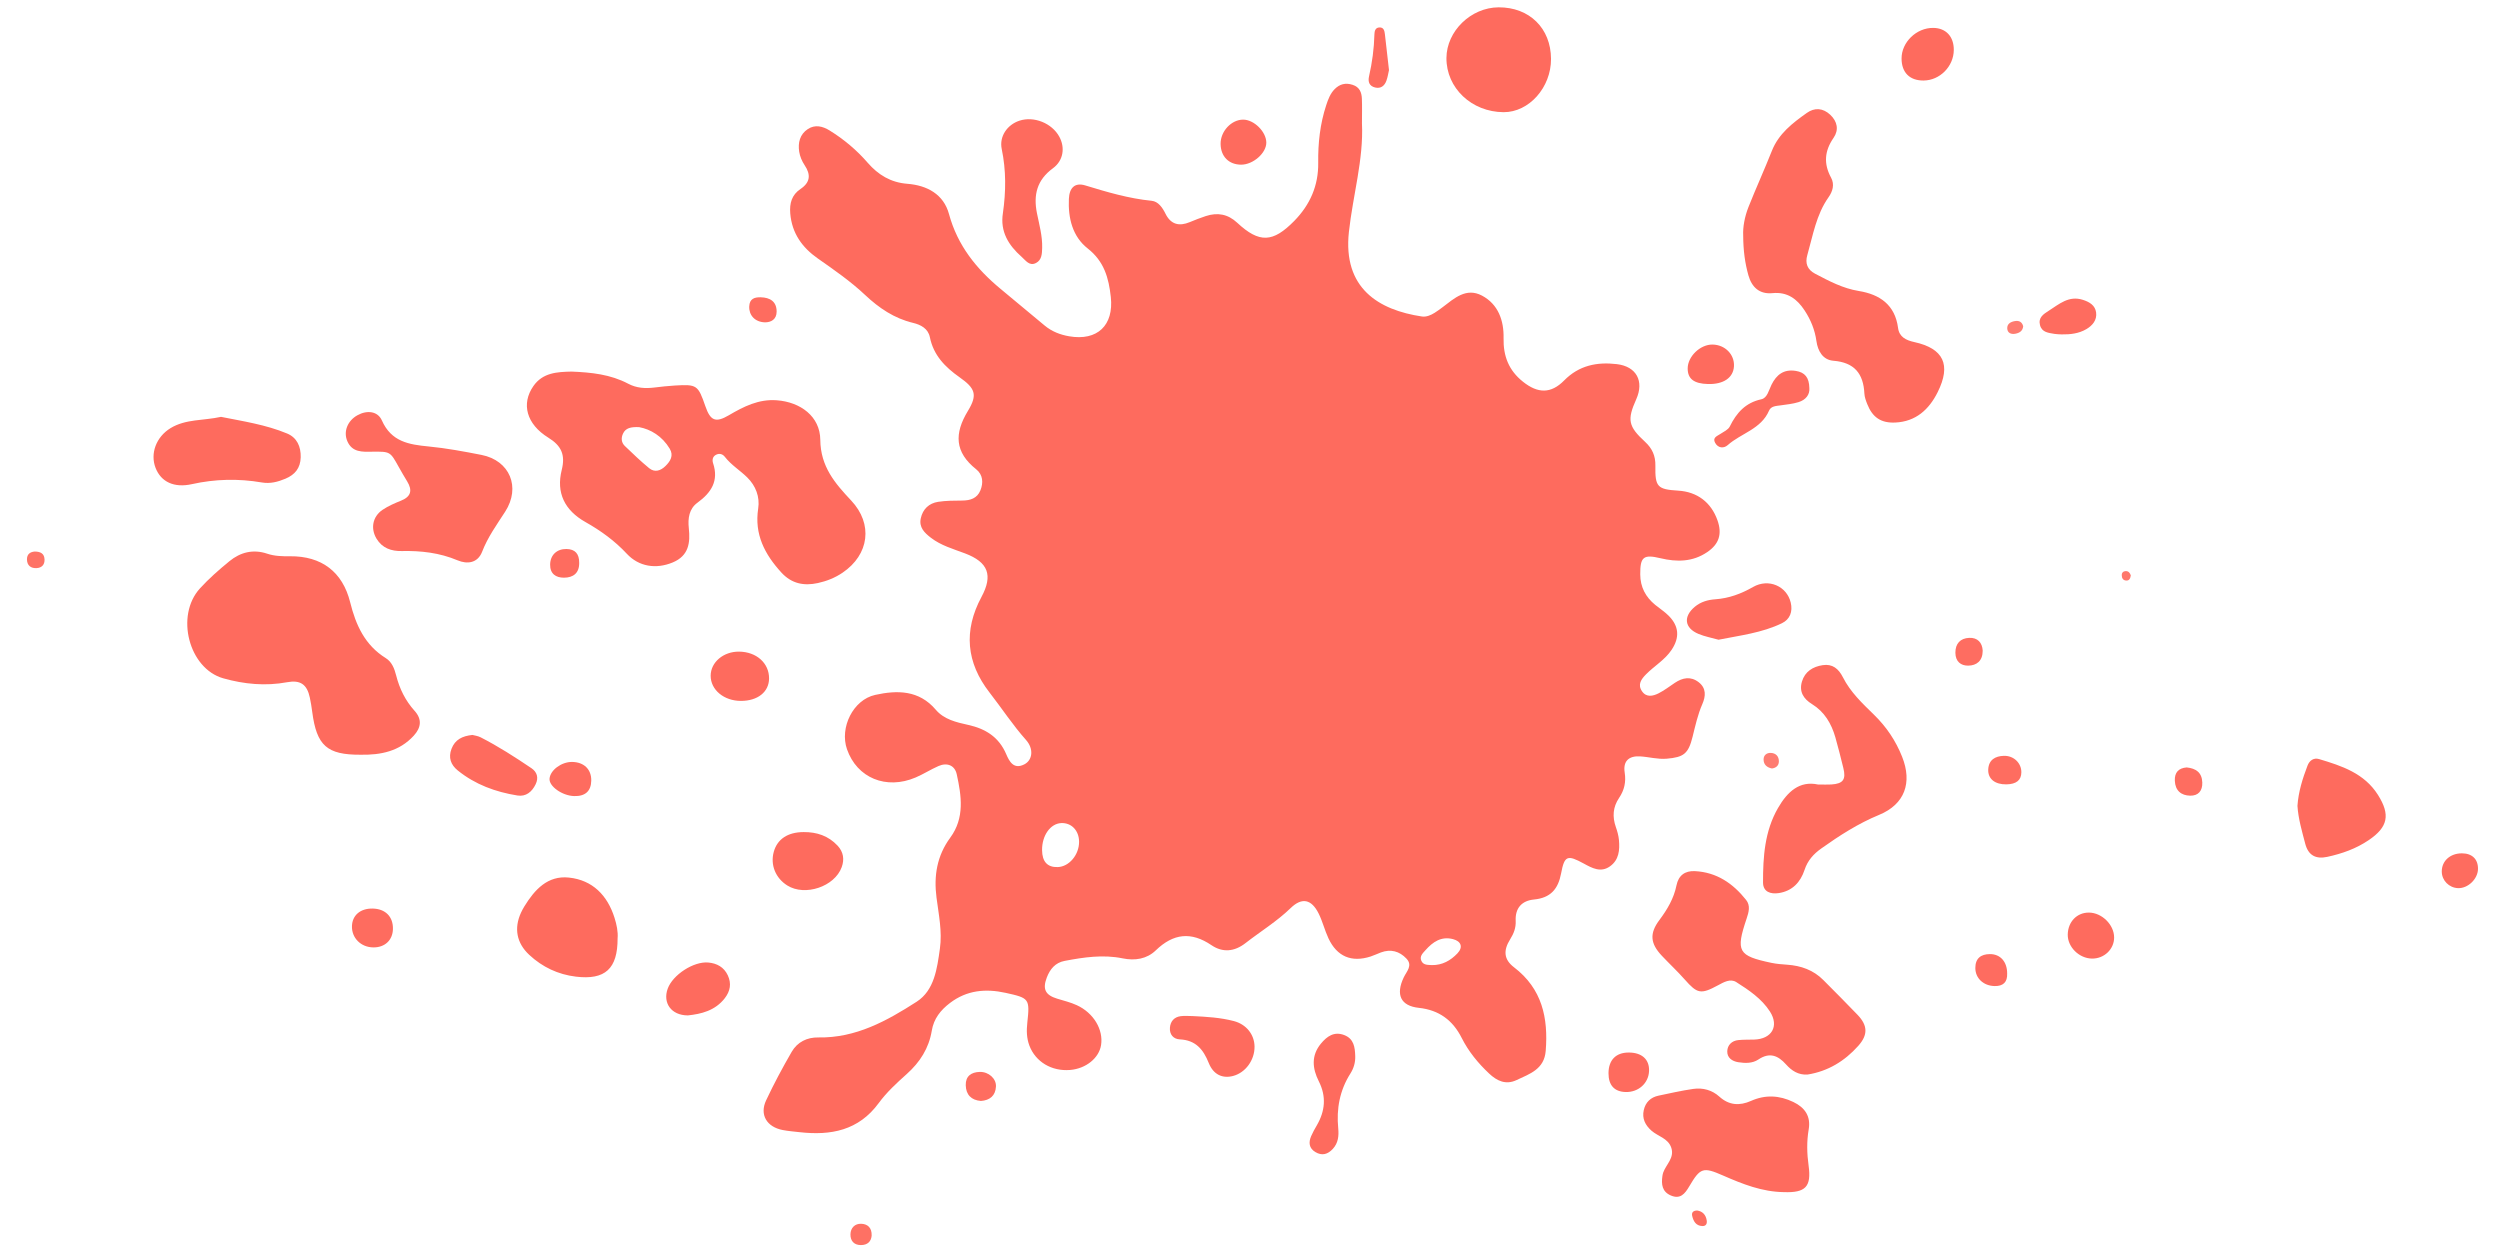
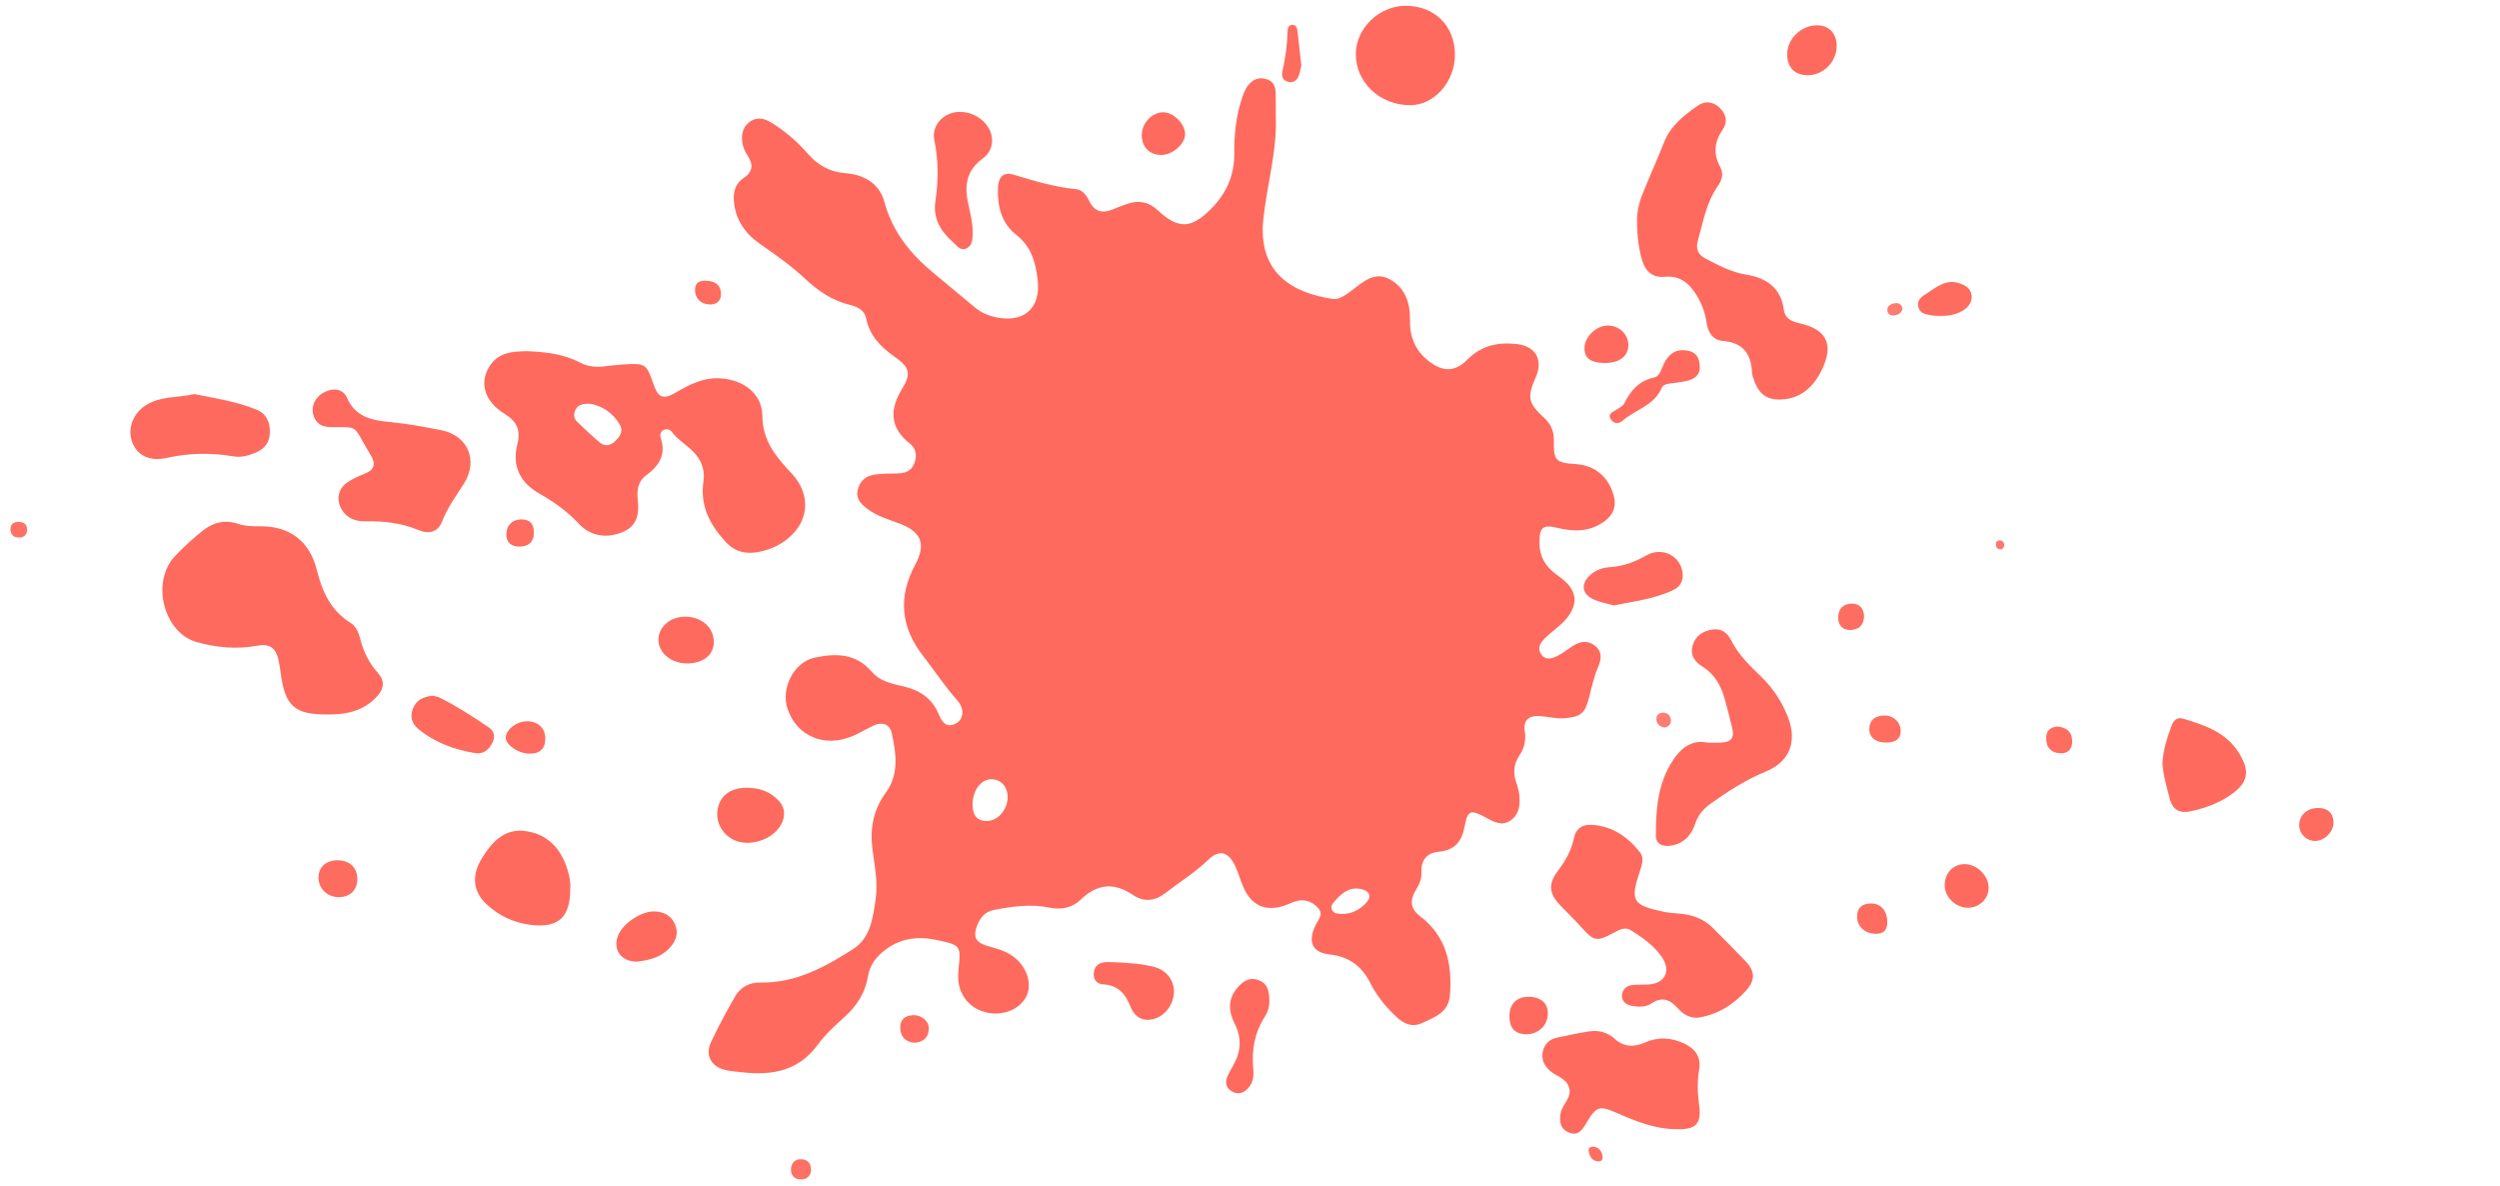
- <svg xmlns="http://www.w3.org/2000/svg" width="1024.233" height="512.116" viewBox="0 0 1024.233 512.116">
-   <g fill-rule="evenodd" clip-rule="evenodd">
-     <path fill="#FE6B5E" d="M147.706 309.207c-13.73.059-17.971-3.702-19.78-17.492-.259-1.978-.573-3.952-.988-5.902-1.153-5.42-3.85-7.322-9.308-6.309-8.873 1.647-17.606.812-26.165-1.604-14.081-3.976-19.731-25.654-9.551-36.827 3.684-4.044 7.854-7.693 12.096-11.164 4.491-3.676 9.713-4.996 15.437-3.071 3.05 1.026 6.17 1.091 9.356 1.059 12.891-.132 21.553 6.346 24.659 18.851 2.322 9.346 6.021 17.559 14.593 22.881 2.498 1.55 3.539 4.302 4.255 7.12 1.374 5.4 3.768 10.29 7.527 14.455 3.166 3.509 2.691 6.904-.322 10.199-5.89 6.441-13.555 7.956-21.809 7.804zM714.174 96.48c-.17-3.342.567-7.629 2.166-11.663 3.062-7.721 6.525-15.285 9.582-23.008 2.799-7.074 8.484-11.395 14.32-15.544 3.188-2.267 6.594-2.042 9.574.73 2.978 2.771 3.608 6.261 1.389 9.467-3.732 5.394-4.135 10.617-1.018 16.346 1.511 2.776.63 5.634-1.052 8.014-5.053 7.149-6.382 15.624-8.704 23.741-.924 3.227-.035 5.873 3.153 7.547 5.738 3.015 11.381 6.039 17.974 7.113 8.563 1.396 14.828 5.649 16.069 15.151.48 3.674 3.249 5.024 6.624 5.765 12.044 2.646 15.199 9.293 9.596 20.536-3.535 7.097-8.928 12.033-17.325 12.437-5.871.283-9.385-2.108-11.533-7.581-.542-1.38-1.091-2.853-1.163-4.307-.401-8.169-4.108-12.744-12.721-13.431-4.251-.34-6.354-3.912-6.933-8.083-.628-4.531-2.286-8.615-4.789-12.45-3.149-4.823-7.119-7.761-13.213-7.163-5.371.526-8.492-2.469-9.856-7.295-1.402-4.966-2.108-10.085-2.14-16.322zM740.521 440.238c-3.75.24-6.507-1.588-8.787-4.143-3.305-3.703-6.759-5.092-11.336-2.026-2.432 1.629-5.422 1.562-8.25 1.112-2.505-.397-4.599-1.83-4.502-4.512.091-2.521 1.861-4.277 4.525-4.549 2.147-.218 4.323-.152 6.487-.212 7.186-.2 10.349-5.475 6.468-11.502-3.373-5.241-8.611-8.771-13.795-12.052-2.429-1.537-5.101.025-7.511 1.329-7.036 3.806-8.447 3.438-13.607-2.396-2.973-3.363-6.272-6.434-9.354-9.704-4.784-5.074-5.129-9.153-.998-14.674 3.231-4.319 5.91-8.839 6.986-14.191.822-4.079 3.503-6.012 7.503-5.821 8.93.427 15.657 5.03 21.024 11.807 1.845 2.326 1.081 5.016.203 7.627-4.532 13.483-3.546 15.248 10.179 18.146 2.102.443 4.274.604 6.423.755 5.671.398 10.744 2.175 14.822 6.279 4.691 4.723 9.399 9.431 14.008 14.234 4.202 4.378 4.347 8.219.31 12.738-5.589 6.253-12.425 10.426-20.798 11.755zM744.838 321.41c2.446 0 3.951.078 5.444-.015 4.854-.302 6.107-2.049 4.906-6.812-1.057-4.192-2.064-8.4-3.266-12.552-1.619-5.59-4.434-10.409-9.553-13.562-3.48-2.144-5.355-5.09-4.127-9.223 1.231-4.14 4.493-6.126 8.519-6.737 3.99-.605 6.484 1.441 8.27 4.971 3.054 6.04 7.936 10.677 12.707 15.316 5.107 4.965 8.933 10.654 11.562 17.285 4.186 10.557 1.113 19.408-9.429 23.76-8.579 3.54-16.186 8.434-23.668 13.748-3.262 2.316-5.625 4.961-6.892 8.804-1.675 5.078-5.021 8.648-10.544 9.498-3.354.516-6.462-.485-6.466-4.347-.011-10.521.658-20.972 6.108-30.463 3.888-6.765 8.88-11.299 16.429-9.671zM730.83 488.405c-8.875-.109-16.896-3.291-24.859-6.783-8.26-3.621-9.36-3.264-13.927 4.481-1.76 2.983-3.64 5.337-7.514 3.677-3.603-1.546-3.942-4.6-3.453-7.964.071-.492.167-.992.335-1.457 1.21-3.338 4.65-5.985 3.315-10.1-1.275-3.93-5.45-4.657-8.139-7.039-2.563-2.272-3.917-4.979-3.146-8.421.726-3.239 2.832-5.241 6.064-5.921 4.716-.99 9.426-2.069 14.189-2.753 3.934-.564 7.709.442 10.705 3.149 3.994 3.609 8.324 3.826 12.97 1.762 5.873-2.613 11.563-2.322 17.336.437 4.835 2.31 7.207 5.937 6.308 11.207-.852 4.996-.738 9.869-.041 14.881 1.209 8.676-1.299 11.164-10.143 10.844zM152.541 185.058c-4.048.072-8.231.347-10.238-4.296-1.694-3.917.054-8.364 4.117-10.629 3.949-2.201 8.336-1.714 10.037 2.122 3.876 8.743 11.069 9.879 19.146 10.659 7.263.701 14.48 2.056 21.653 3.46 11.605 2.272 16.177 13.235 9.705 23.263-3.426 5.309-7.115 10.393-9.429 16.385-1.816 4.702-6.089 5.216-10.067 3.54-7.411-3.122-15.028-3.975-22.938-3.803-4.153.09-7.919-1.187-10.251-5.036-2.541-4.193-1.654-9.082 2.466-11.86 2.317-1.562 4.963-2.7 7.573-3.751 4.127-1.662 4.704-4.252 2.517-7.856-1.208-1.991-2.392-3.999-3.522-6.036-3.457-6.228-3.445-6.235-10.769-6.162zM635.442 24.127c.054 11.695-9.019 21.889-19.43 21.832-13.104-.071-23.48-9.902-23.416-22.188.058-11.006 10.028-20.703 21.355-20.767 12.639-.07 21.433 8.573 21.491 21.123zM90.551 170.781c8.918 1.792 18.314 3.176 27.083 6.828 3.994 1.664 5.683 5.296 5.564 9.765-.118 4.401-2.36 7.104-6.22 8.731-3.097 1.306-6.242 2.15-9.686 1.559-9.597-1.645-19.142-1.43-28.683.69-7.287 1.621-12.625-.912-14.863-6.632-2.298-5.875.209-12.708 6.125-16.319 6.233-3.803 13.496-3.024 20.68-4.622zM253.025 384.448c.032 12.458-5.112 17.122-17.087 15.677-7.31-.882-13.729-3.917-19.115-8.934-5.189-4.831-6.301-10.884-3.378-17.268.414-.904.895-1.787 1.417-2.635 4.205-6.823 9.511-12.665 18.205-11.754 9.709 1.019 15.784 7.271 18.693 16.465.896 2.838 1.505 5.81 1.265 8.449zM941.251 330.163c.396-5.818 2.11-11.199 4.122-16.49.798-2.099 2.529-3.345 4.749-2.681 9.301 2.786 18.527 5.813 24.12 14.685 5.134 8.143 4.098 13.168-3.771 18.505-5.168 3.507-10.949 5.562-17.008 6.869-4.631.999-7.757-.536-9.024-5.385-1.343-5.146-2.85-10.248-3.188-15.503zM410.886 87.29c1.262-8.766 1.34-17.484-.487-26.247-1.076-5.156 2.253-9.957 7.277-11.603 5.924-1.941 13.281 1.014 16.306 6.549 2.455 4.492 1.693 9.802-2.604 12.948-6.508 4.765-8.069 10.854-6.547 18.41.947 4.7 2.277 9.383 2.136 14.25-.067 2.335-.138 4.904-2.501 6.138-2.721 1.42-4.217-1.009-5.9-2.497-5.385-4.759-8.882-10.342-7.68-17.948zM704.076 262.091c-2.816-.794-5.639-1.299-8.22-2.38-5.769-2.412-6.317-7.115-1.471-11.147 2.406-2.004 5.331-2.825 8.326-3.037 5.616-.397 10.606-2.24 15.489-5.036 6.377-3.652 13.845-.343 15.447 6.361.898 3.757-.324 6.889-3.604 8.481-8.174 3.963-17.168 5-25.967 6.758zM488.667 416.282c5.654.275 11.314.603 16.818 2.038 5.117 1.336 8.426 5.504 8.493 10.434.074 5.542-3.686 10.707-8.774 12.053-4.318 1.143-8.062-.489-9.987-5.301-2.241-5.602-5.374-9.382-11.873-9.68-2.592-.119-4.253-1.996-4.035-4.787.205-2.608 1.73-4.35 4.368-4.715 1.634-.226 3.325-.042 4.99-.042zM193.548 301.101c.852.236 2.222.385 3.368.972 7.241 3.703 14.075 8.101 20.802 12.647 2.3 1.554 3.031 3.874 1.743 6.558-1.507 3.141-3.969 5.192-7.477 4.631-8.955-1.435-17.333-4.495-24.472-10.284-2.815-2.281-3.919-5.247-2.52-8.868 1.44-3.727 4.357-5.217 8.556-5.656zM329.233 340.898c5.389-.04 10.127 1.512 13.906 5.549 2.436 2.602 2.853 5.642 1.708 8.805-2.907 8.028-15.067 12.067-22.305 7.519-4.814-3.024-6.999-8.439-5.544-13.748 1.435-5.244 5.733-8.097 12.235-8.125zM555.229 432.67c.097 2.602-.624 5.011-1.977 7.141-4.381 6.905-5.771 14.414-4.987 22.463.294 3.028.016 6.012-2.224 8.429-2.063 2.228-4.416 2.925-7.14 1.287-2.634-1.586-2.845-3.931-1.74-6.503.652-1.521 1.481-2.977 2.315-4.411 3.418-5.884 3.99-11.829.836-18.065-2.651-5.241-3.195-10.526.855-15.435 2.47-2.993 5.393-5.105 9.538-3.522 3.988 1.523 4.417 5.016 4.524 8.616zM281.814 416.007c-6.828-.023-10.357-5.118-8.265-10.937 2.039-5.669 10.638-11.309 16.686-10.729 3.468.332 6.345 1.858 7.931 5.227 1.592 3.382.99 6.507-1.191 9.346-3.99 5.19-9.763 6.521-15.161 7.093zM303.579 287.156c-6.976.013-12.456-4.545-12.426-10.335.028-5.514 5.228-9.916 11.636-9.854 7.158.069 12.36 4.742 12.293 11.042-.057 5.487-4.645 9.135-11.503 9.147zM741.28 158.979c.226 2.703-1.452 4.857-4.444 5.775-2.354.723-4.864.97-7.321 1.318-1.828.258-3.938.268-4.752 2.161-3.267 7.602-11.443 9.246-16.938 14.134-1.589 1.414-3.909 1.289-5.137-.926-1.2-2.167.789-2.766 2.152-3.67 1.37-.91 3.188-1.71 3.843-3.037 2.764-5.617 6.418-9.741 12.94-11.157 2.435-.528 3.053-3.749 4.154-5.956 2.059-4.124 5.004-6.445 9.922-5.671 3.783.595 5.489 2.724 5.581 7.029zM800.455 20.492c-.054 6.739-5.729 12.462-12.396 12.5-5.681.031-8.975-3.261-9.001-8.999-.03-6.692 6.086-12.622 12.962-12.563 5.216.042 8.48 3.549 8.435 9.062zM857.059 392.725c-5.294-.08-10.014-4.771-9.918-9.86.098-5.226 3.772-9.025 8.689-8.986 5.312.042 10.301 4.973 10.314 10.193.013 4.819-4.091 8.728-9.085 8.653zM508.487 67.463c-5.053-.013-8.36-3.358-8.418-8.516-.057-5.128 4.394-9.921 9.225-9.936 4.439-.013 9.44 4.908 9.506 9.354.063 4.303-5.388 9.112-10.313 9.098z" />
-     <path fill="#FE6C5F" d="M844.667 137.001c-.993-.066-2.002-.032-2.972-.21-2.42-.442-5.132-.562-5.922-3.601-.802-3.082 1.435-4.512 3.537-5.848 4.27-2.714 8.253-6.362 14.031-4.502 2.686.864 5.021 2.226 5.421 5.169.427 3.131-1.494 5.37-4.03 6.856-3.073 1.803-6.546 2.189-10.065 2.136z" />
-     <path fill="#FE6B5E" d="M699.756 157.335c-5.758-.151-8.323-2.115-8.324-6.369-.002-4.915 5.145-9.875 10.173-9.805 5.119.071 9.054 4.049 8.79 8.886-.258 4.704-4.275 7.455-10.639 7.288zM658.995 439.683c.022-5.363 3.001-8.441 8.195-8.468 5.434-.028 8.571 2.771 8.42 7.511-.16 5.032-4.324 8.803-9.577 8.67-4.627-.117-7.058-2.782-7.038-7.713z" />
-     <path fill="#FE6C5F" d="M160.983 380.626c-.106 4.572-3.319 7.571-8.056 7.52-5.095-.057-8.912-3.902-8.73-8.795.165-4.413 3.475-7.205 8.443-7.121 5.252.088 8.462 3.319 8.343 8.396zM235.196 326.146c-4.884-.152-10.324-4.018-10.054-7.144.301-3.489 4.89-6.891 9.23-6.842 4.877.055 7.938 3.026 7.864 7.64-.07 4.322-2.472 6.488-7.04 6.346zM1008.631 349.604c4.184.001 6.654 2.413 6.585 6.427-.071 4.1-4.12 7.984-8.166 7.834-3.691-.136-6.645-3.132-6.672-6.771-.032-4.359 3.418-7.491 8.253-7.49zM569.059 28.721c-.273 1.164-.504 2.819-1.061 4.355-.751 2.071-2.272 3.334-4.604 2.777-2.401-.574-3.023-2.326-2.508-4.581 1.291-5.653 2.053-11.371 2.204-17.17.036-1.389.36-2.787 2.059-2.862 1.76-.078 2.069 1.394 2.23 2.727.574 4.753 1.089 9.513 1.68 14.754z" />
-     <path fill="#FE6C60" d="M822.318 398.832c.153 3.579-1.661 5.227-5.142 5.15-4.536-.099-7.863-3.161-7.894-7.348-.029-3.951 2.219-5.73 5.979-5.747 4.293-.017 7.074 3.168 7.057 7.945z" />
-     <path fill="#FE6D60" d="M822.003 321.348c-4.671.079-7.631-2.243-7.436-6.143.195-3.915 2.887-5.45 6.409-5.546 4.065-.111 7.191 2.975 7.16 6.749-.027 3.234-2.059 4.87-6.133 4.94zM401.86 451.056c-3.971-.332-6.11-2.577-6.2-6.453-.085-3.709 2.237-5.353 5.737-5.447 3.609-.098 6.824 2.719 6.639 6.02-.21 3.741-2.486 5.611-6.176 5.88z" />
-     <path fill="#FE6C5F" d="M237.294 230.625c.042 4.192-2.461 6.032-6.224 6.05-3.322.016-5.739-1.578-5.685-5.371.056-3.918 2.755-6.444 6.684-6.379 3.543.058 5.256 1.927 5.225 5.7z" />
-     <path fill="#FE6D60" d="M895.869 314.408c3.786.398 6.248 2.059 6.394 6.154.122 3.449-1.646 5.48-4.941 5.421-3.708-.067-6.144-2.058-6.309-6.116-.141-3.447 1.558-5.186 4.856-5.459z" />
-     <path fill="#FE6D61" d="M812.299 266.572c-.005 4.242-2.517 6.079-5.923 6.137-3.051.052-5.235-1.717-5.266-5.251-.033-3.851 2.074-5.962 5.639-6.132 3.498-.166 5.377 1.998 5.55 5.246z" />
-     <path fill="#FE6C5F" d="M313.419 132.066c-4.158-.123-6.631-2.944-6.462-6.56.146-3.135 2.17-3.775 4.725-3.708 3.789.1 6.493 1.723 6.5 5.821.004 3.309-2.337 4.44-4.763 4.447z" />
-     <path fill="#FE7164" d="M357.111 506.248c-.212 2.339-1.632 3.861-4.428 3.853-2.89-.009-4.31-1.826-4.256-4.415.054-2.623 1.805-4.438 4.467-4.314 2.51.115 4.342 1.55 4.217 4.876z" />
-     <path fill="#FE7265" d="M14.256 225.962c2.474.021 3.882.918 3.991 3.197.107 2.245-1.187 3.488-3.278 3.596-2.3.118-3.867-1.049-3.923-3.518-.054-2.324 1.466-3.154 3.21-3.275z" />
-     <path fill="#FE7C71" d="M725.956 314.845c-2.095-.413-3.42-1.604-3.43-3.689-.008-1.752 1.265-2.76 2.937-2.699 2.124.076 3.38 1.444 3.331 3.55-.038 1.68-1.208 2.625-2.838 2.838z" />
-     <path fill="#FE7B6F" d="M828.889 133.667c-.204 2.029-1.647 2.791-3.331 3.084-1.646.286-3.111-.358-3.204-2.161-.104-2.01 1.515-2.785 3.23-3.059 1.659-.266 2.868.413 3.305 2.136z" />
-     <path fill="#FE6E61" d="M695.307 495.931c2.23.326 3.594 1.77 3.933 4.13.187 1.301-.315 2.314-1.839 2.244-2.604-.12-3.616-1.966-4.124-4.15-.32-1.377.365-2.18 2.03-2.224z" />
-     <path fill="#FE776B" d="M872.979 235.733c-.182 1.305-.654 2.147-1.809 2.121-1.391-.032-1.904-1.029-1.907-2.278-.002-.911.561-1.508 1.456-1.586 1.391-.119 1.932.82 2.26 1.743z" />
-     <path fill="#FE6B5E" d="M703.634 213.158c-2.596-7.362-8.3-11.67-16.076-12.145-8.535-.521-9.513-1.504-9.358-10.264.068-3.95-1.286-7.03-4.192-9.701-6.959-6.392-7.437-9.013-3.654-17.472 3.312-7.41.106-13.443-7.968-14.396-8.089-.955-15.453.49-21.562 6.692-5.43 5.511-10.789 5.371-16.888.503-5.781-4.614-8.096-10.43-7.934-17.908.153-7.045-2.137-13.812-8.845-17.358-6.48-3.426-11.339 1.118-16.137 4.753-1.059.802-2.136 1.588-3.26 2.295-1.582.993-3.424 1.775-5.202 1.509-17.797-2.667-32.424-11.583-29.925-34.631 1.632-15.033 6.064-29.731 5.354-44.497 0-3.711.093-6.882-.028-10.043-.101-2.625-.908-4.822-3.841-5.757-2.885-.919-5.241-.303-7.302 1.763-1.82 1.827-2.691 4.208-3.469 6.572-2.525 7.669-3.389 15.576-3.282 23.629.124 9.311-3.319 17.181-9.814 23.805-8.727 8.902-14.306 9.192-23.352.769-3.865-3.599-8.097-4.319-12.904-2.75-2.212.722-4.387 1.577-6.536 2.473-4.393 1.833-7.79.969-9.982-3.473-1.222-2.476-2.954-4.997-5.659-5.264-9.354-.925-18.229-3.562-27.155-6.287-4.284-1.307-6.542.914-6.751 5.523-.356 7.865 1.496 15.417 7.703 20.288 6.782 5.321 8.631 12.121 9.479 19.918 1.261 11.577-5.505 18.08-17.09 16.067-3.65-.634-7.066-1.952-9.963-4.353-6.03-4.994-12.027-10.027-18.06-15.017-9.954-8.236-17.687-17.81-21.182-30.698-2.203-8.12-8.971-11.772-17.062-12.402-6.795-.53-11.932-3.644-16.266-8.64-4.503-5.193-9.73-9.584-15.579-13.201-2.843-1.757-5.962-2.54-8.941-.576-3.272 2.157-4.087 5.633-3.526 9.266.294 1.912 1.126 3.885 2.209 5.5 2.629 3.922 2.343 7.076-1.682 9.784-3.558 2.395-4.536 5.836-4.19 10.006.674 8.127 4.882 13.979 11.34 18.492 6.693 4.678 13.402 9.342 19.368 14.952 5.668 5.33 11.902 9.56 19.623 11.404 3.147.753 6.152 2.326 6.865 5.853 1.501 7.429 6.24 12.241 12.14 16.402 6.406 4.517 7.525 7.108 3.469 13.772-5.679 9.33-5.441 16.94 3.366 23.943 2.78 2.21 3.023 5.515 1.708 8.699-1.315 3.185-4.071 4.086-7.333 4.116-3.321.029-6.682.014-9.948.52-3.77.583-6.32 2.991-7.13 6.799-.777 3.658 1.487 5.863 4.113 7.894 4.184 3.234 9.182 4.606 14 6.429 9.56 3.617 11.549 8.945 6.754 17.866-7.409 13.785-6.233 26.886 3.339 39.18 5.011 6.437 9.471 13.282 14.92 19.404 3.214 3.609 2.718 8.205-.654 9.964-4.407 2.297-6.206-1.211-7.472-4.173-2.994-7.003-8.472-10.398-15.532-11.958-4.905-1.083-9.924-2.23-13.334-6.244-6.859-8.074-15.8-8.038-24.784-6.062-9.094 2.002-14.636 13.426-11.582 22.242 4.078 11.771 16.044 16.753 28.136 11.592 3.202-1.366 6.166-3.287 9.357-4.683 3.582-1.565 6.685-.269 7.482 3.369 1.94 8.85 3.294 17.878-2.645 25.951-5.465 7.43-6.807 15.638-5.643 24.613.897 6.916 2.375 13.855 1.386 20.88-1.145 8.142-2.243 17.065-9.545 21.761-12.158 7.817-24.939 14.909-40.243 14.615-4.636-.089-8.617 1.888-10.936 5.9-3.745 6.48-7.294 13.101-10.475 19.873-2.759 5.87.242 10.903 6.805 12.162 2.284.438 4.617.625 6.933.883 12.791 1.429 24.136-.657 32.413-11.95 3.221-4.393 7.348-8.202 11.44-11.854 5.441-4.855 9.094-10.585 10.282-17.777.816-4.938 3.606-8.426 7.468-11.361 6.918-5.26 14.593-5.949 22.771-4.148 9.718 2.141 9.974 2.387 8.894 12.272-.351 3.212-.287 6.32.851 9.332 2.527 6.696 9.17 10.629 16.726 9.99 6.458-.546 11.809-4.863 12.646-10.202.992-6.337-3.055-13.176-9.949-16.336-2.55-1.169-5.333-1.844-8.034-2.667-4.854-1.481-6.057-3.894-4.268-8.624 1.319-3.485 3.489-6.122 7.297-6.848 7.871-1.497 15.78-2.687 23.789-1.043 5.057 1.038 9.901.273 13.562-3.261 7.213-6.965 14.475-7.803 22.861-2.118 4.548 3.084 9.361 2.67 13.896-.859 6.169-4.801 12.865-8.886 18.538-14.381 4.608-4.465 8.507-3.634 11.445 2.244 1.628 3.254 2.48 6.889 4.029 10.188 3.506 7.468 9.461 9.951 17.284 7.422 1.423-.46 2.773-1.134 4.178-1.654 4.047-1.501 7.614-.521 10.48 2.516 2.667 2.828.095 5.201-1.079 7.647-3.419 7.124-1.315 11.735 6.183 12.535 8.259.882 13.896 5.102 17.525 12.306 2.814 5.587 6.688 10.31 11.213 14.576 3.291 3.104 6.89 4.778 11.303 2.691 5.367-2.537 11.312-4.404 11.913-11.938 1.08-13.531-1.462-25.465-12.999-34.269-4.189-3.197-4.427-6.906-1.56-11.467 1.471-2.34 2.393-4.729 2.257-7.503-.26-5.287 2.518-8.311 7.515-8.789 6.747-.647 9.886-4.254 11.095-10.703 1.374-7.333 2.578-7.683 9.299-4.018 3.432 1.872 6.943 3.812 10.71 1.146 3.712-2.627 4.059-6.699 3.687-10.803-.163-1.796-.673-3.598-1.273-5.31-1.48-4.215-1.21-8.182 1.319-11.915 2.147-3.169 2.917-6.507 2.31-10.401-.722-4.618 1.601-6.903 6.293-6.632 3.642.21 7.194 1.269 10.913.951 7.036-.601 8.884-2.073 10.601-8.968 1.125-4.517 2.109-9.063 3.985-13.368 1.424-3.27 1.704-6.561-1.522-9.032-3.246-2.486-6.534-1.836-9.724.288-2.208 1.471-4.331 3.122-6.688 4.305-2.29 1.149-4.974 1.759-6.762-.85-1.896-2.769-.337-4.949 1.694-6.997 3.394-3.423 7.703-5.881 10.439-9.994 3.367-5.062 3.045-9.694-1.249-13.986-1.639-1.636-3.63-2.915-5.437-4.386-3.966-3.229-6.148-7.299-6.174-12.526-.035-7.142 1.282-8.304 8.276-6.623 6.737 1.619 13.227 1.537 19.173-2.505 4.888-3.317 6.159-7.451 4.189-13.035zm-270.287 142.078c-4.234.131-6.38-2.2-6.417-6.967-.047-5.982 3.403-10.849 7.837-11.056 4.199-.196 7.307 3.052 7.326 7.654.02 5.349-4.093 10.226-8.746 10.369zm163.771 35.332c-2.806 2.968-6.23 4.891-10.5 4.827-1.637-.114-3.502.064-4.307-1.773-.814-1.858.598-3.1 1.686-4.325 2.995-3.378 6.451-5.789 11.264-4.549 3.411.881 4.221 3.316 1.857 5.82zM348.731 205.071c-6.644-7.065-12.565-13.918-12.663-24.886-.085-9.565-8.093-15.466-17.805-16.193-7.431-.558-13.542 2.545-19.653 6.131-5.455 3.201-7.564 2.259-9.625-3.693-3.004-8.677-3.459-9.016-12.465-8.485-2.821.166-5.637.482-8.444.824-3.714.453-7.282.253-10.685-1.551-7.263-3.852-15.195-4.66-23.222-4.981-5.929.128-11.803.42-15.646 5.94-5.042 7.241-2.875 15.567 6.113 21.125 5.342 3.304 7.063 6.996 5.498 13.242-2.346 9.359 1.215 16.543 9.706 21.329 6.289 3.544 12.031 7.699 16.971 13.007 4.918 5.286 11.958 6.397 18.816 3.54 6.573-2.737 7.223-8.053 6.57-14.071-.436-4.015.143-7.917 3.538-10.391 5.666-4.131 8.819-8.938 6.411-16.184-.417-1.252-.244-2.732 1.227-3.469 1.388-.695 2.714-.277 3.586.85 2.583 3.341 6.204 5.522 9.161 8.426 3.542 3.478 5.233 8.01 4.507 12.753-1.619 10.595 2.648 18.71 9.457 26.185 4.215 4.628 9.269 5.606 14.984 4.355 3.581-.783 6.997-2.127 10.081-4.213 11.024-7.454 12.59-20.011 3.582-29.59zm-76.084-14.151c-1.974 1.946-4.404 2.773-6.711.877-3.459-2.844-6.701-5.962-9.936-9.067-1.47-1.412-1.6-3.291-.753-5.087 1.068-2.267 3.127-2.795 6.591-2.649 4.732.871 9.441 3.676 12.545 8.834 1.7 2.826.266 5.12-1.736 7.092z" />
+ <svg xmlns="http://www.w3.org/2000/svg" version="1.1" id="Layer_1" x="0px" y="0px" width="1080.23px" height="512.117px" viewBox="-27.998 0 1080.23 512.117" enable-background="new -27.998 0 1080.23 512.117" xml:space="preserve">
+   <g>
+     <path fill="#FE6B5E" d="M113.183,308.712c-13.73,0.059-17.971-3.701-19.78-17.492c-0.259-1.978-0.573-3.951-0.988-5.901   c-1.153-5.42-3.85-7.321-9.308-6.31c-8.873,1.647-17.606,0.812-26.165-1.604c-14.081-3.977-19.731-25.654-9.551-36.827   c3.684-4.044,7.854-7.693,12.096-11.164c4.491-3.676,9.713-4.996,15.437-3.071c3.05,1.026,6.17,1.091,9.356,1.059   c12.891-0.132,21.553,6.346,24.659,18.851c2.322,9.346,6.021,17.559,14.593,22.88c2.498,1.551,3.539,4.303,4.255,7.121   c1.374,5.399,3.768,10.289,7.527,14.455c3.166,3.508,2.691,6.903-0.322,10.198C129.102,307.349,121.437,308.865,113.183,308.712   L113.183,308.712z M679.65,95.986c-0.17-3.342,0.568-7.629,2.166-11.663c3.062-7.721,6.525-15.285,9.582-23.008   c2.799-7.074,8.484-11.395,14.32-15.544c3.188-2.267,6.594-2.042,9.574,0.73c2.979,2.771,3.607,6.261,1.389,9.467   c-3.732,5.394-4.135,10.617-1.018,16.346c1.512,2.776,0.631,5.634-1.053,8.014c-5.053,7.149-6.381,15.624-8.703,23.741   c-0.924,3.227-0.035,5.873,3.152,7.547c5.738,3.015,11.381,6.039,17.975,7.113c8.562,1.396,14.828,5.649,16.068,15.151   c0.48,3.674,3.25,5.024,6.625,5.765c12.043,2.646,15.199,9.293,9.596,20.536c-3.535,7.097-8.928,12.033-17.326,12.437   c-5.869,0.283-9.385-2.108-11.531-7.581c-0.543-1.38-1.092-2.854-1.164-4.307c-0.4-8.169-4.107-12.744-12.721-13.431   c-4.252-0.34-6.354-3.912-6.934-8.083c-0.627-4.531-2.285-8.615-4.789-12.45c-3.148-4.823-7.119-7.761-13.213-7.163   c-5.371,0.526-8.492-2.469-9.855-7.295C680.388,107.342,679.683,102.223,679.65,95.986L679.65,95.986z M705.998,439.744   c-3.75,0.24-6.508-1.588-8.787-4.143c-3.305-3.703-6.76-5.092-11.336-2.025c-2.432,1.629-5.422,1.561-8.25,1.111   c-2.506-0.396-4.6-1.83-4.502-4.512c0.092-2.521,1.861-4.277,4.525-4.549c2.146-0.219,4.322-0.152,6.486-0.213   c7.186-0.199,10.35-5.475,6.469-11.502c-3.373-5.24-8.611-8.771-13.795-12.053c-2.43-1.535-5.102,0.025-7.512,1.33   c-7.035,3.807-8.447,3.438-13.607-2.396c-2.973-3.363-6.271-6.434-9.354-9.703c-4.783-5.074-5.129-9.154-0.998-14.674   c3.23-4.32,5.91-8.84,6.986-14.191c0.822-4.08,3.502-6.012,7.502-5.822c8.932,0.428,15.658,5.031,21.025,11.809   c1.844,2.326,1.08,5.016,0.203,7.627c-4.533,13.482-3.547,15.248,10.178,18.145c2.104,0.443,4.275,0.605,6.424,0.756   c5.67,0.398,10.744,2.176,14.822,6.279c4.691,4.723,9.398,9.432,14.008,14.234c4.201,4.377,4.348,8.219,0.311,12.738   C721.207,434.242,714.371,438.416,705.998,439.744L705.998,439.744z M710.314,320.916c2.447,0,3.951,0.078,5.445-0.016   c4.854-0.301,6.105-2.049,4.904-6.811c-1.057-4.193-2.062-8.4-3.266-12.553c-1.619-5.59-4.434-10.408-9.553-13.562   c-3.48-2.143-5.355-5.09-4.127-9.223c1.23-4.14,4.494-6.125,8.52-6.736c3.99-0.605,6.484,1.441,8.27,4.971   c3.055,6.04,7.936,10.678,12.707,15.316c5.107,4.965,8.934,10.654,11.562,17.285c4.186,10.557,1.113,19.408-9.43,23.76   c-8.578,3.539-16.186,8.434-23.668,13.748c-3.262,2.316-5.625,4.961-6.893,8.803c-1.674,5.078-5.02,8.648-10.543,9.498   c-3.354,0.518-6.463-0.484-6.467-4.346c-0.01-10.521,0.658-20.973,6.109-30.463C697.773,323.822,702.765,319.289,710.314,320.916   L710.314,320.916z M696.306,487.912c-8.875-0.109-16.896-3.291-24.859-6.783c-8.26-3.621-9.359-3.264-13.926,4.48   c-1.76,2.982-3.641,5.338-7.514,3.678c-3.604-1.547-3.943-4.602-3.453-7.965c0.07-0.492,0.166-0.992,0.334-1.457   c1.211-3.338,4.65-5.984,3.314-10.1c-1.273-3.93-5.449-4.658-8.139-7.039c-2.562-2.271-3.916-4.979-3.145-8.422   c0.725-3.238,2.832-5.24,6.062-5.92c4.717-0.99,9.426-2.07,14.189-2.754c3.934-0.564,7.709,0.443,10.705,3.15   c3.994,3.607,8.324,3.824,12.971,1.762c5.873-2.613,11.562-2.322,17.336,0.436c4.834,2.311,7.207,5.938,6.307,11.207   c-0.852,4.996-0.736,9.869-0.041,14.881C707.658,485.744,705.15,488.23,696.306,487.912L696.306,487.912z M118.018,184.564   c-4.048,0.072-8.231,0.347-10.238-4.296c-1.694-3.917,0.054-8.364,4.117-10.629c3.949-2.201,8.336-1.714,10.037,2.122   c3.876,8.743,11.069,9.879,19.146,10.659c7.263,0.701,14.48,2.056,21.653,3.46c11.605,2.272,16.177,13.235,9.705,23.263   c-3.426,5.309-7.115,10.393-9.429,16.385c-1.816,4.702-6.089,5.216-10.067,3.54c-7.411-3.122-15.028-3.975-22.938-3.803   c-4.153,0.09-7.919-1.187-10.251-5.036c-2.541-4.193-1.654-9.082,2.466-11.86c2.317-1.562,4.963-2.7,7.573-3.751   c4.127-1.662,4.704-4.252,2.517-7.856c-1.208-1.991-2.392-3.999-3.522-6.036C125.33,184.498,125.341,184.491,118.018,184.564   L118.018,184.564z M600.919,23.633c0.053,11.695-9.02,21.889-19.432,21.832c-13.104-0.071-23.479-9.902-23.416-22.188   c0.059-11.006,10.029-20.703,21.355-20.767C592.066,2.44,600.861,11.083,600.919,23.633z M56.027,170.287   c8.918,1.792,18.314,3.176,27.083,6.828c3.994,1.664,5.683,5.296,5.564,9.765c-0.118,4.401-2.36,7.104-6.22,8.731   c-3.097,1.306-6.242,2.15-9.686,1.559c-9.597-1.645-19.142-1.43-28.683,0.69c-7.287,1.621-12.625-0.912-14.863-6.632   c-2.298-5.875,0.209-12.708,6.125-16.319C41.581,171.106,48.844,171.885,56.027,170.287z M218.501,383.955   c0.032,12.457-5.112,17.121-17.087,15.676c-7.31-0.881-13.729-3.916-19.115-8.934c-5.189-4.83-6.301-10.885-3.378-17.268   c0.414-0.904,0.895-1.787,1.417-2.635c4.205-6.824,9.511-12.666,18.205-11.754c9.709,1.018,15.784,7.27,18.693,16.465   C218.132,378.343,218.742,381.314,218.501,383.955L218.501,383.955z M906.728,329.669c0.395-5.818,2.109-11.199,4.121-16.49   c0.799-2.1,2.529-3.346,4.75-2.682c9.301,2.787,18.527,5.812,24.119,14.686c5.135,8.143,4.098,13.168-3.771,18.504   c-5.168,3.508-10.947,5.562-17.008,6.869c-4.631,1-7.756-0.535-9.023-5.385C908.572,340.025,907.066,334.923,906.728,329.669   L906.728,329.669z M376.362,86.796c1.263-8.766,1.34-17.484-0.486-26.247c-1.076-5.156,2.253-9.957,7.276-11.603   c5.924-1.941,13.281,1.014,16.307,6.549c2.454,4.492,1.692,9.802-2.604,12.948c-6.508,4.765-8.069,10.854-6.547,18.41   c0.947,4.7,2.277,9.383,2.136,14.25c-0.066,2.335-0.138,4.904-2.501,6.138c-2.721,1.42-4.217-1.009-5.899-2.497   C378.657,99.985,375.16,94.402,376.362,86.796z M669.552,261.597c-2.816-0.795-5.639-1.299-8.219-2.381   c-5.77-2.412-6.318-7.114-1.473-11.146c2.406-2.004,5.332-2.825,8.326-3.037c5.617-0.397,10.607-2.24,15.49-5.036   c6.377-3.652,13.844-0.343,15.447,6.361c0.896,3.757-0.324,6.889-3.605,8.481C687.345,258.802,678.351,259.839,669.552,261.597   L669.552,261.597z M454.144,415.789c5.654,0.273,11.314,0.602,16.818,2.037c5.116,1.336,8.426,5.504,8.493,10.434   c0.074,5.543-3.686,10.707-8.774,12.053c-4.318,1.145-8.062-0.488-9.987-5.301c-2.241-5.602-5.374-9.381-11.873-9.68   c-2.592-0.119-4.253-1.996-4.035-4.787c0.205-2.607,1.73-4.35,4.368-4.715C450.787,415.603,452.479,415.789,454.144,415.789   L454.144,415.789z M159.024,300.607c0.852,0.236,2.222,0.385,3.368,0.973c7.241,3.702,14.075,8.1,20.802,12.646   c2.3,1.555,3.031,3.873,1.743,6.559c-1.507,3.141-3.969,5.191-7.477,4.631c-8.955-1.436-17.333-4.496-24.472-10.285   c-2.815-2.281-3.919-5.246-2.52-8.867C151.909,302.537,154.826,301.046,159.024,300.607L159.024,300.607z M294.709,340.404   c5.389-0.039,10.127,1.512,13.906,5.549c2.436,2.602,2.853,5.643,1.708,8.805c-2.907,8.029-15.067,12.068-22.305,7.52   c-4.814-3.023-6.999-8.439-5.544-13.748C283.91,343.285,288.208,340.431,294.709,340.404L294.709,340.404z M520.705,432.175   c0.098,2.604-0.623,5.012-1.977,7.141c-4.381,6.906-5.77,14.414-4.986,22.465c0.293,3.027,0.016,6.012-2.225,8.428   c-2.062,2.229-4.416,2.926-7.139,1.287c-2.635-1.586-2.846-3.932-1.74-6.502c0.65-1.521,1.48-2.979,2.314-4.412   c3.418-5.883,3.99-11.828,0.836-18.064c-2.65-5.242-3.195-10.525,0.855-15.436c2.469-2.992,5.393-5.105,9.537-3.521   C520.169,425.083,520.599,428.576,520.705,432.175L520.705,432.175z M247.291,415.513c-6.828-0.023-10.357-5.119-8.265-10.938   c2.039-5.668,10.638-11.309,16.686-10.729c3.468,0.332,6.345,1.857,7.931,5.227c1.592,3.383,0.99,6.508-1.191,9.346   C258.461,413.609,252.688,414.941,247.291,415.513L247.291,415.513z M269.056,286.662c-6.976,0.014-12.456-4.545-12.426-10.335   c0.028-5.514,5.228-9.915,11.636-9.854c7.158,0.07,12.36,4.742,12.293,11.043C280.501,283.001,275.914,286.65,269.056,286.662z    M706.757,158.485c0.225,2.703-1.453,4.857-4.445,5.775c-2.354,0.723-4.863,0.97-7.32,1.318c-1.828,0.258-3.938,0.268-4.752,2.161   c-3.268,7.602-11.443,9.246-16.938,14.134c-1.59,1.414-3.91,1.289-5.137-0.926c-1.201-2.167,0.787-2.766,2.15-3.67   c1.371-0.91,3.189-1.71,3.844-3.037c2.764-5.617,6.418-9.741,12.939-11.157c2.436-0.528,3.053-3.749,4.154-5.956   c2.059-4.124,5.004-6.445,9.922-5.671C704.958,152.051,706.666,154.18,706.757,158.485z M765.931,19.998   c-0.053,6.739-5.729,12.462-12.396,12.5c-5.68,0.031-8.975-3.261-9-8.999c-0.029-6.692,6.086-12.622,12.961-12.563   C762.712,10.978,765.976,14.485,765.931,19.998z M822.535,392.23c-5.293-0.08-10.014-4.77-9.918-9.859   c0.1-5.227,3.773-9.025,8.689-8.986c5.312,0.043,10.301,4.973,10.314,10.193C831.634,388.396,827.529,392.306,822.535,392.23   L822.535,392.23z M473.964,66.969c-5.054-0.013-8.36-3.358-8.418-8.516c-0.058-5.128,4.394-9.921,9.225-9.936   c4.44-0.013,9.44,4.908,9.506,9.354C484.339,62.174,478.888,66.983,473.964,66.969z" />
+     <path fill="#FE6C5F" d="M810.144,136.507c-0.994-0.066-2.002-0.032-2.973-0.21c-2.42-0.442-5.133-0.562-5.922-3.601   c-0.803-3.082,1.436-4.512,3.537-5.848c4.27-2.714,8.252-6.362,14.031-4.502c2.686,0.864,5.021,2.226,5.42,5.169   c0.428,3.131-1.494,5.37-4.029,6.856C817.136,136.174,813.662,136.56,810.144,136.507z" />
+     <path fill="#FE6B5E" d="M665.232,156.841c-5.758-0.151-8.322-2.115-8.324-6.369c-0.002-4.915,5.146-9.875,10.174-9.805   c5.119,0.071,9.055,4.049,8.789,8.886C675.613,154.257,671.597,157.008,665.232,156.841z M624.472,439.189   c0.021-5.363,3-8.441,8.195-8.469c5.434-0.027,8.57,2.771,8.42,7.512c-0.16,5.031-4.324,8.803-9.578,8.67   C626.882,446.785,624.451,444.121,624.472,439.189L624.472,439.189z" />
+     <path fill="#FE6C5F" d="M126.459,380.132c-0.106,4.572-3.319,7.57-8.056,7.52c-5.095-0.057-8.912-3.902-8.73-8.795   c0.165-4.414,3.475-7.205,8.443-7.121C123.369,371.824,126.579,375.054,126.459,380.132L126.459,380.132z M200.672,325.652   c-4.884-0.152-10.324-4.018-10.054-7.145c0.301-3.488,4.89-6.891,9.23-6.842c4.877,0.055,7.938,3.025,7.864,7.641   C207.643,323.628,205.241,325.794,200.672,325.652z M974.107,349.109c4.186,0.002,6.654,2.414,6.586,6.428   c-0.072,4.1-4.121,7.984-8.166,7.834c-3.691-0.135-6.645-3.131-6.672-6.771c-0.033-4.357,3.418-7.49,8.252-7.488V349.109z    M534.535,28.227c-0.271,1.164-0.504,2.819-1.061,4.355c-0.75,2.071-2.271,3.334-4.604,2.777c-2.4-0.574-3.023-2.326-2.508-4.581   c1.291-5.653,2.053-11.371,2.203-17.17c0.037-1.389,0.361-2.787,2.061-2.862c1.76-0.078,2.068,1.394,2.229,2.727   C533.429,18.226,533.945,22.986,534.535,28.227z" />
+     <path fill="#FE6C60" d="M787.794,398.337c0.152,3.58-1.66,5.227-5.143,5.15c-4.535-0.1-7.863-3.16-7.893-7.348   c-0.029-3.951,2.219-5.73,5.979-5.748C785.031,390.376,787.812,393.56,787.794,398.337z" />
+     <path fill="#FE6D60" d="M787.48,320.853c-4.672,0.08-7.631-2.242-7.436-6.143c0.193-3.914,2.887-5.449,6.408-5.545   c4.064-0.111,7.191,2.975,7.16,6.748C793.585,319.148,791.554,320.785,787.48,320.853z M367.337,450.562   c-3.972-0.332-6.11-2.578-6.2-6.453c-0.085-3.709,2.236-5.354,5.736-5.447c3.609-0.098,6.824,2.719,6.64,6.02   C373.303,448.423,371.026,450.292,367.337,450.562z" />
+     <path fill="#FE6C5F" d="M202.771,230.131c0.042,4.192-2.461,6.032-6.224,6.05c-3.322,0.016-5.739-1.578-5.685-5.371   c0.056-3.918,2.755-6.444,6.684-6.379C201.088,224.489,202.802,226.358,202.771,230.131L202.771,230.131z" />
+     <path fill="#FE6D60" d="M861.345,313.914c3.787,0.398,6.248,2.059,6.395,6.154c0.121,3.449-1.646,5.48-4.941,5.422   c-3.707-0.068-6.145-2.059-6.309-6.117C856.349,315.925,858.048,314.187,861.345,313.914L861.345,313.914z" />
+     <path fill="#FE6D61" d="M777.775,266.078c-0.004,4.242-2.516,6.079-5.922,6.137c-3.051,0.053-5.236-1.717-5.266-5.25   c-0.033-3.852,2.072-5.963,5.639-6.133C775.724,260.666,777.603,262.83,777.775,266.078z" />
+     <path fill="#FE6C5F" d="M278.896,131.572c-4.158-0.123-6.631-2.944-6.462-6.56c0.146-3.135,2.17-3.775,4.725-3.708   c3.789,0.1,6.493,1.723,6.5,5.821C283.663,130.434,281.322,131.565,278.896,131.572z" />
+     <path fill="#FE7164" d="M322.587,505.753c-0.212,2.34-1.632,3.861-4.428,3.854c-2.89-0.01-4.31-1.826-4.256-4.416   c0.054-2.623,1.805-4.438,4.467-4.312C320.88,500.994,322.712,502.427,322.587,505.753z" />
+     <path fill="#FE7265" d="M-20.268,225.468c2.474,0.021,3.882,0.918,3.991,3.197c0.107,2.245-1.187,3.488-3.278,3.596   c-2.3,0.118-3.867-1.049-3.923-3.518C-23.531,226.419-22.011,225.589-20.268,225.468z" />
+     <path fill="#FE7C71" d="M691.433,314.351c-2.096-0.414-3.42-1.604-3.43-3.689c-0.01-1.752,1.264-2.76,2.936-2.699   c2.125,0.076,3.381,1.445,3.332,3.551C694.232,313.193,693.062,314.138,691.433,314.351z" />
+     <path fill="#FE7B6F" d="M794.365,133.173c-0.203,2.029-1.646,2.791-3.33,3.084c-1.646,0.286-3.111-0.358-3.205-2.161   c-0.104-2.01,1.516-2.785,3.23-3.059C792.72,130.771,793.929,131.45,794.365,133.173z" />
+     <path fill="#FE6E61" d="M660.783,495.437c2.23,0.326,3.596,1.77,3.934,4.129c0.188,1.303-0.314,2.314-1.838,2.244   c-2.605-0.119-3.617-1.965-4.125-4.148C658.433,496.285,659.119,495.48,660.783,495.437z" />
+     <path fill="#FE776B" d="M838.455,235.239c-0.182,1.305-0.652,2.147-1.809,2.121c-1.391-0.032-1.904-1.029-1.906-2.278   c-0.002-0.911,0.561-1.508,1.455-1.586C837.587,233.377,838.128,234.316,838.455,235.239z" />
+     <path fill="#FE6B5E" d="M669.111,212.664c-2.596-7.362-8.301-11.67-16.076-12.145c-8.535-0.521-9.514-1.504-9.357-10.264   c0.066-3.95-1.287-7.03-4.193-9.701c-6.959-6.392-7.436-9.013-3.654-17.472c3.312-7.41,0.107-13.443-7.967-14.396   c-8.09-0.955-15.453,0.49-21.562,6.692c-5.43,5.511-10.789,5.371-16.889,0.503c-5.779-4.614-8.096-10.43-7.934-17.908   c0.154-7.045-2.137-13.812-8.844-17.358c-6.48-3.426-11.34,1.118-16.139,4.753c-1.059,0.802-2.135,1.588-3.26,2.295   c-1.582,0.993-3.424,1.775-5.201,1.509c-17.797-2.667-32.424-11.583-29.926-34.631c1.633-15.033,6.064-29.731,5.355-44.497   c0-3.711,0.092-6.882-0.029-10.043c-0.102-2.625-0.908-4.822-3.84-5.757c-2.887-0.919-5.242-0.303-7.303,1.763   c-1.82,1.827-2.691,4.208-3.469,6.572c-2.525,7.669-3.389,15.576-3.283,23.629c0.125,9.311-3.318,17.181-9.812,23.805   c-8.729,8.902-14.307,9.192-23.353,0.769c-3.864-3.599-8.097-4.319-12.903-2.75c-2.212,0.722-4.387,1.577-6.536,2.473   c-4.393,1.833-7.79,0.969-9.982-3.473c-1.222-2.476-2.954-4.997-5.658-5.264c-9.354-0.925-18.229-3.562-27.155-6.287   c-4.284-1.307-6.542,0.914-6.751,5.523c-0.356,7.865,1.496,15.417,7.703,20.288c6.781,5.321,8.631,12.121,9.479,19.918   c1.261,11.577-5.505,18.08-17.09,16.067c-3.65-0.634-7.066-1.952-9.963-4.353c-6.03-4.994-12.027-10.027-18.061-15.017   c-9.953-8.236-17.687-17.81-21.182-30.698c-2.203-8.12-8.971-11.772-17.062-12.402c-6.795-0.53-11.932-3.644-16.266-8.64   c-4.503-5.193-9.73-9.584-15.579-13.201c-2.843-1.757-5.962-2.54-8.941-0.576c-3.272,2.157-4.087,5.633-3.526,9.266   c0.294,1.912,1.126,3.885,2.209,5.5c2.629,3.922,2.343,7.076-1.682,9.784c-3.558,2.395-4.536,5.836-4.19,10.006   c0.674,8.127,4.882,13.979,11.34,18.492c6.693,4.678,13.402,9.342,19.368,14.952c5.668,5.33,11.902,9.56,19.623,11.404   c3.147,0.753,6.152,2.326,6.865,5.853c1.501,7.429,6.24,12.241,12.14,16.402c6.406,4.517,7.525,7.108,3.469,13.772   c-5.679,9.33-5.44,16.94,3.366,23.943c2.78,2.21,3.023,5.515,1.708,8.699c-1.314,3.185-4.07,4.086-7.333,4.116   c-3.321,0.029-6.682,0.014-9.948,0.52c-3.77,0.583-6.32,2.991-7.13,6.799c-0.777,3.658,1.487,5.863,4.113,7.894   c4.184,3.234,9.182,4.606,14,6.429c9.561,3.617,11.549,8.945,6.754,17.866c-7.409,13.786-6.233,26.885,3.339,39.18   c5.012,6.438,9.472,13.281,14.92,19.404c3.215,3.609,2.719,8.205-0.653,9.963c-4.407,2.297-6.206-1.211-7.473-4.172   c-2.993-7.004-8.472-10.398-15.531-11.959c-4.905-1.082-9.924-2.229-13.334-6.244c-6.859-8.073-15.8-8.037-24.784-6.062   c-9.094,2.002-14.636,13.427-11.582,22.241c4.078,11.771,16.044,16.754,28.136,11.594c3.202-1.367,6.166-3.287,9.357-4.684   c3.582-1.564,6.685-0.27,7.482,3.369c1.94,8.85,3.294,17.877-2.645,25.951c-5.465,7.43-6.807,15.637-5.643,24.613   c0.897,6.916,2.375,13.854,1.386,20.879c-1.145,8.143-2.243,17.064-9.545,21.762c-12.158,7.816-24.939,14.908-40.243,14.615   c-4.636-0.09-8.617,1.887-10.936,5.898c-3.745,6.48-7.294,13.102-10.475,19.873c-2.759,5.871,0.242,10.904,6.805,12.162   c2.284,0.439,4.617,0.625,6.933,0.883c12.791,1.43,24.136-0.656,32.413-11.949c3.221-4.393,7.348-8.201,11.44-11.854   c5.441-4.855,9.094-10.586,10.282-17.777c0.816-4.938,3.606-8.426,7.468-11.361c6.918-5.26,14.593-5.949,22.771-4.148   c9.719,2.141,9.975,2.387,8.895,12.273c-0.352,3.211-0.287,6.318,0.851,9.332c2.527,6.695,9.17,10.629,16.727,9.988   c6.458-0.545,11.809-4.861,12.646-10.201c0.992-6.338-3.055-13.176-9.948-16.336c-2.551-1.17-5.334-1.844-8.034-2.668   c-4.854-1.48-6.058-3.893-4.269-8.623c1.319-3.484,3.489-6.121,7.297-6.848c7.871-1.498,15.78-2.688,23.789-1.043   c5.058,1.037,9.901,0.273,13.562-3.262c7.213-6.965,14.475-7.803,22.86-2.117c4.549,3.084,9.361,2.67,13.896-0.859   c6.168-4.801,12.866-8.887,18.538-14.381c4.607-4.465,8.508-3.635,11.445,2.244c1.629,3.254,2.48,6.889,4.029,10.188   c3.506,7.469,9.461,9.951,17.283,7.422c1.424-0.459,2.773-1.135,4.178-1.654c4.047-1.5,7.615-0.521,10.48,2.516   c2.668,2.828,0.096,5.201-1.078,7.648c-3.42,7.123-1.316,11.734,6.182,12.535c8.26,0.881,13.896,5.102,17.525,12.305   c2.814,5.588,6.688,10.311,11.213,14.576c3.291,3.104,6.891,4.779,11.303,2.691c5.367-2.537,11.312-4.404,11.914-11.938   c1.08-13.531-1.463-25.465-13-34.27c-4.188-3.197-4.426-6.906-1.559-11.467c1.471-2.34,2.393-4.729,2.256-7.504   c-0.26-5.287,2.518-8.311,7.516-8.789c6.746-0.646,9.887-4.254,11.096-10.703c1.373-7.332,2.576-7.682,9.299-4.018   c3.432,1.873,6.941,3.812,10.709,1.146c3.713-2.627,4.059-6.699,3.688-10.803c-0.164-1.797-0.674-3.598-1.273-5.311   c-1.48-4.215-1.209-8.182,1.318-11.914c2.148-3.17,2.918-6.508,2.311-10.402c-0.721-4.617,1.602-6.902,6.293-6.631   c3.643,0.209,7.195,1.268,10.914,0.951c7.035-0.602,8.883-2.074,10.6-8.969c1.125-4.518,2.109-9.062,3.986-13.367   c1.424-3.271,1.703-6.562-1.523-9.033c-3.244-2.485-6.533-1.836-9.723,0.289c-2.209,1.471-4.332,3.121-6.688,4.305   c-2.291,1.148-4.975,1.759-6.764-0.85c-1.895-2.77-0.336-4.949,1.695-6.998c3.393-3.423,7.703-5.881,10.438-9.994   c3.367-5.062,3.045-9.693-1.248-13.985c-1.639-1.636-3.631-2.915-5.438-4.386c-3.965-3.229-6.148-7.299-6.174-12.526   c-0.035-7.142,1.281-8.304,8.275-6.623c6.738,1.619,13.229,1.537,19.174-2.505C669.81,222.382,671.08,218.248,669.111,212.664   L669.111,212.664z M398.823,354.742c-4.233,0.131-6.38-2.199-6.417-6.967c-0.047-5.982,3.403-10.85,7.837-11.057   c4.199-0.195,7.308,3.053,7.326,7.654C407.59,349.722,403.477,354.599,398.823,354.742L398.823,354.742z M562.595,390.074   c-2.807,2.969-6.23,4.891-10.5,4.826c-1.639-0.113-3.502,0.064-4.309-1.771c-0.812-1.859,0.6-3.1,1.688-4.326   c2.994-3.377,6.451-5.789,11.264-4.549C564.148,385.134,564.958,387.57,562.595,390.074L562.595,390.074z M314.208,204.577   c-6.644-7.065-12.565-13.918-12.663-24.886c-0.085-9.565-8.093-15.466-17.805-16.193c-7.431-0.558-13.542,2.545-19.653,6.131   c-5.455,3.201-7.564,2.259-9.625-3.693c-3.004-8.677-3.459-9.016-12.465-8.485c-2.821,0.166-5.637,0.482-8.444,0.824   c-3.714,0.453-7.282,0.253-10.685-1.551c-7.263-3.852-15.195-4.66-23.222-4.981c-5.929,0.128-11.803,0.42-15.646,5.94   c-5.042,7.241-2.875,15.567,6.113,21.125c5.342,3.304,7.063,6.996,5.498,13.242c-2.346,9.359,1.215,16.543,9.706,21.329   c6.289,3.544,12.031,7.699,16.971,13.007c4.918,5.286,11.958,6.397,18.816,3.54c6.573-2.737,7.223-8.053,6.57-14.071   c-0.436-4.015,0.143-7.917,3.538-10.391c5.666-4.131,8.819-8.938,6.411-16.184c-0.417-1.252-0.244-2.732,1.227-3.469   c1.388-0.695,2.714-0.277,3.586,0.85c2.583,3.341,6.204,5.521,9.161,8.426c3.542,3.478,5.233,8.01,4.507,12.753   c-1.619,10.595,2.648,18.71,9.457,26.185c4.215,4.628,9.269,5.606,14.984,4.355c3.581-0.783,6.997-2.127,10.081-4.213   C321.649,226.713,323.216,214.156,314.208,204.577L314.208,204.577z M238.124,190.426c-1.974,1.946-4.404,2.773-6.711,0.877   c-3.459-2.844-6.701-5.962-9.936-9.067c-1.47-1.412-1.6-3.291-0.753-5.087c1.068-2.267,3.127-2.795,6.591-2.649   c4.732,0.871,9.441,3.676,12.545,8.834C241.56,186.16,240.125,188.454,238.124,190.426z" />
  </g>
</svg>
